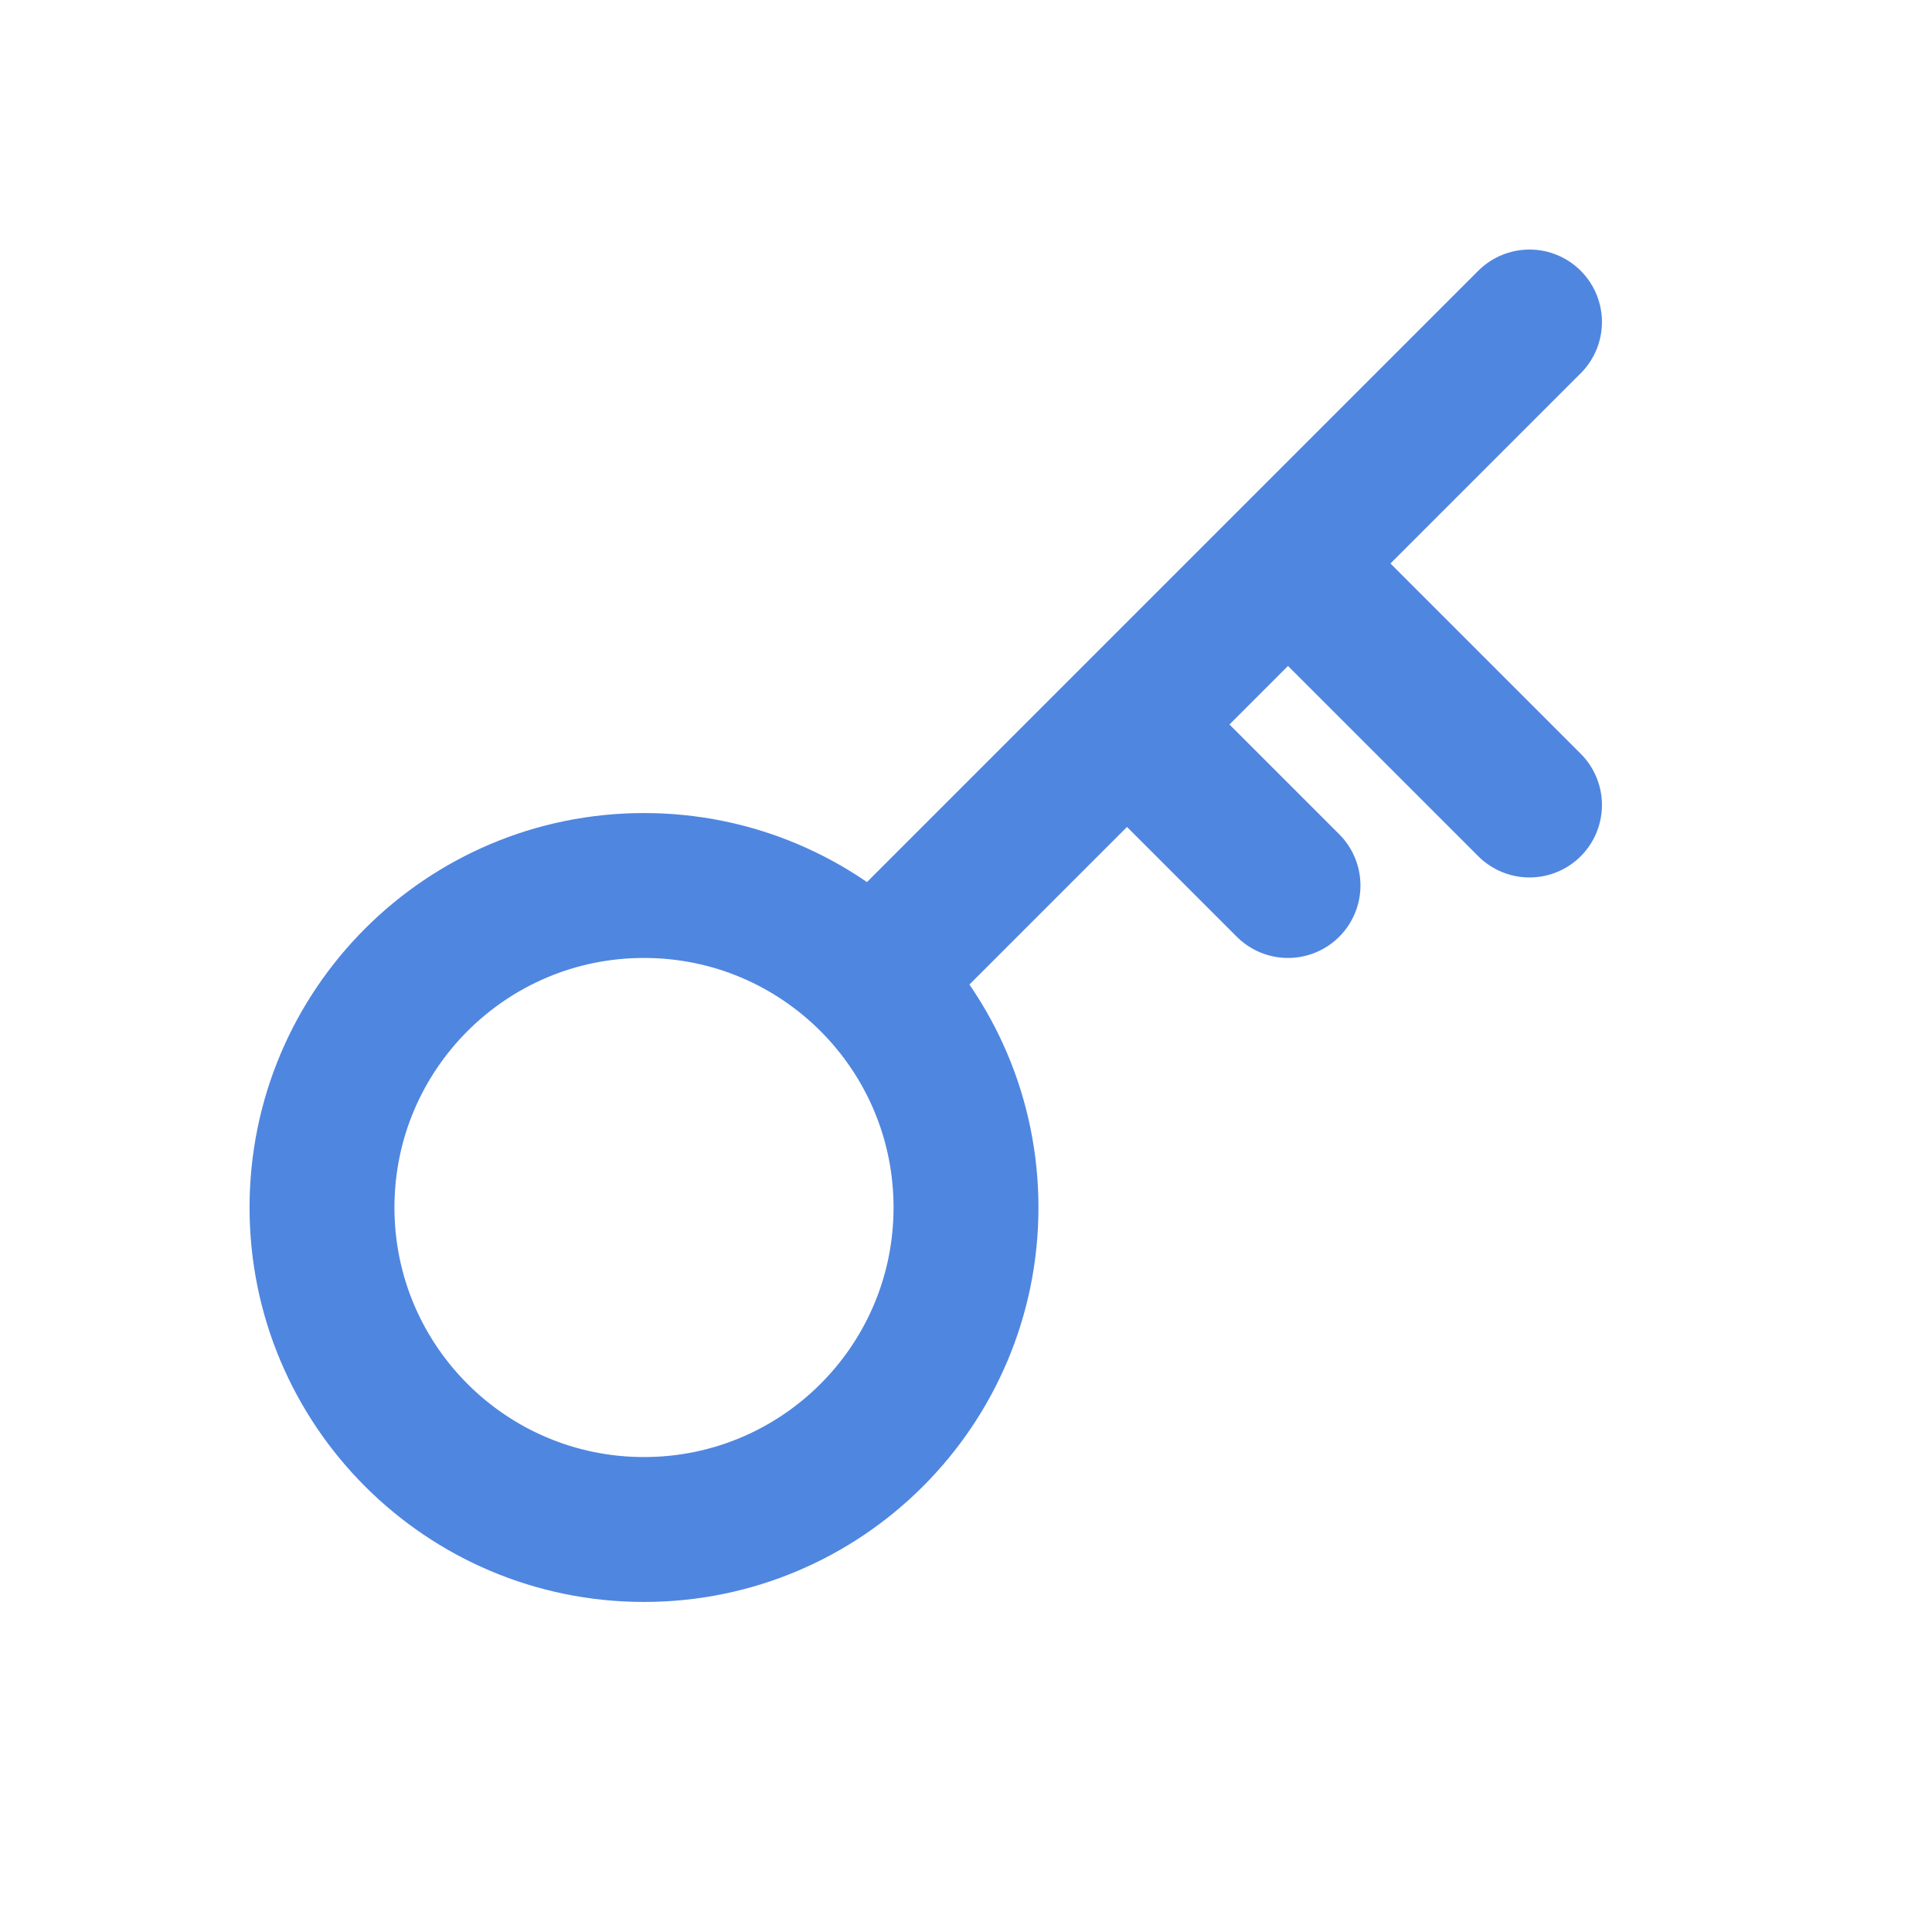
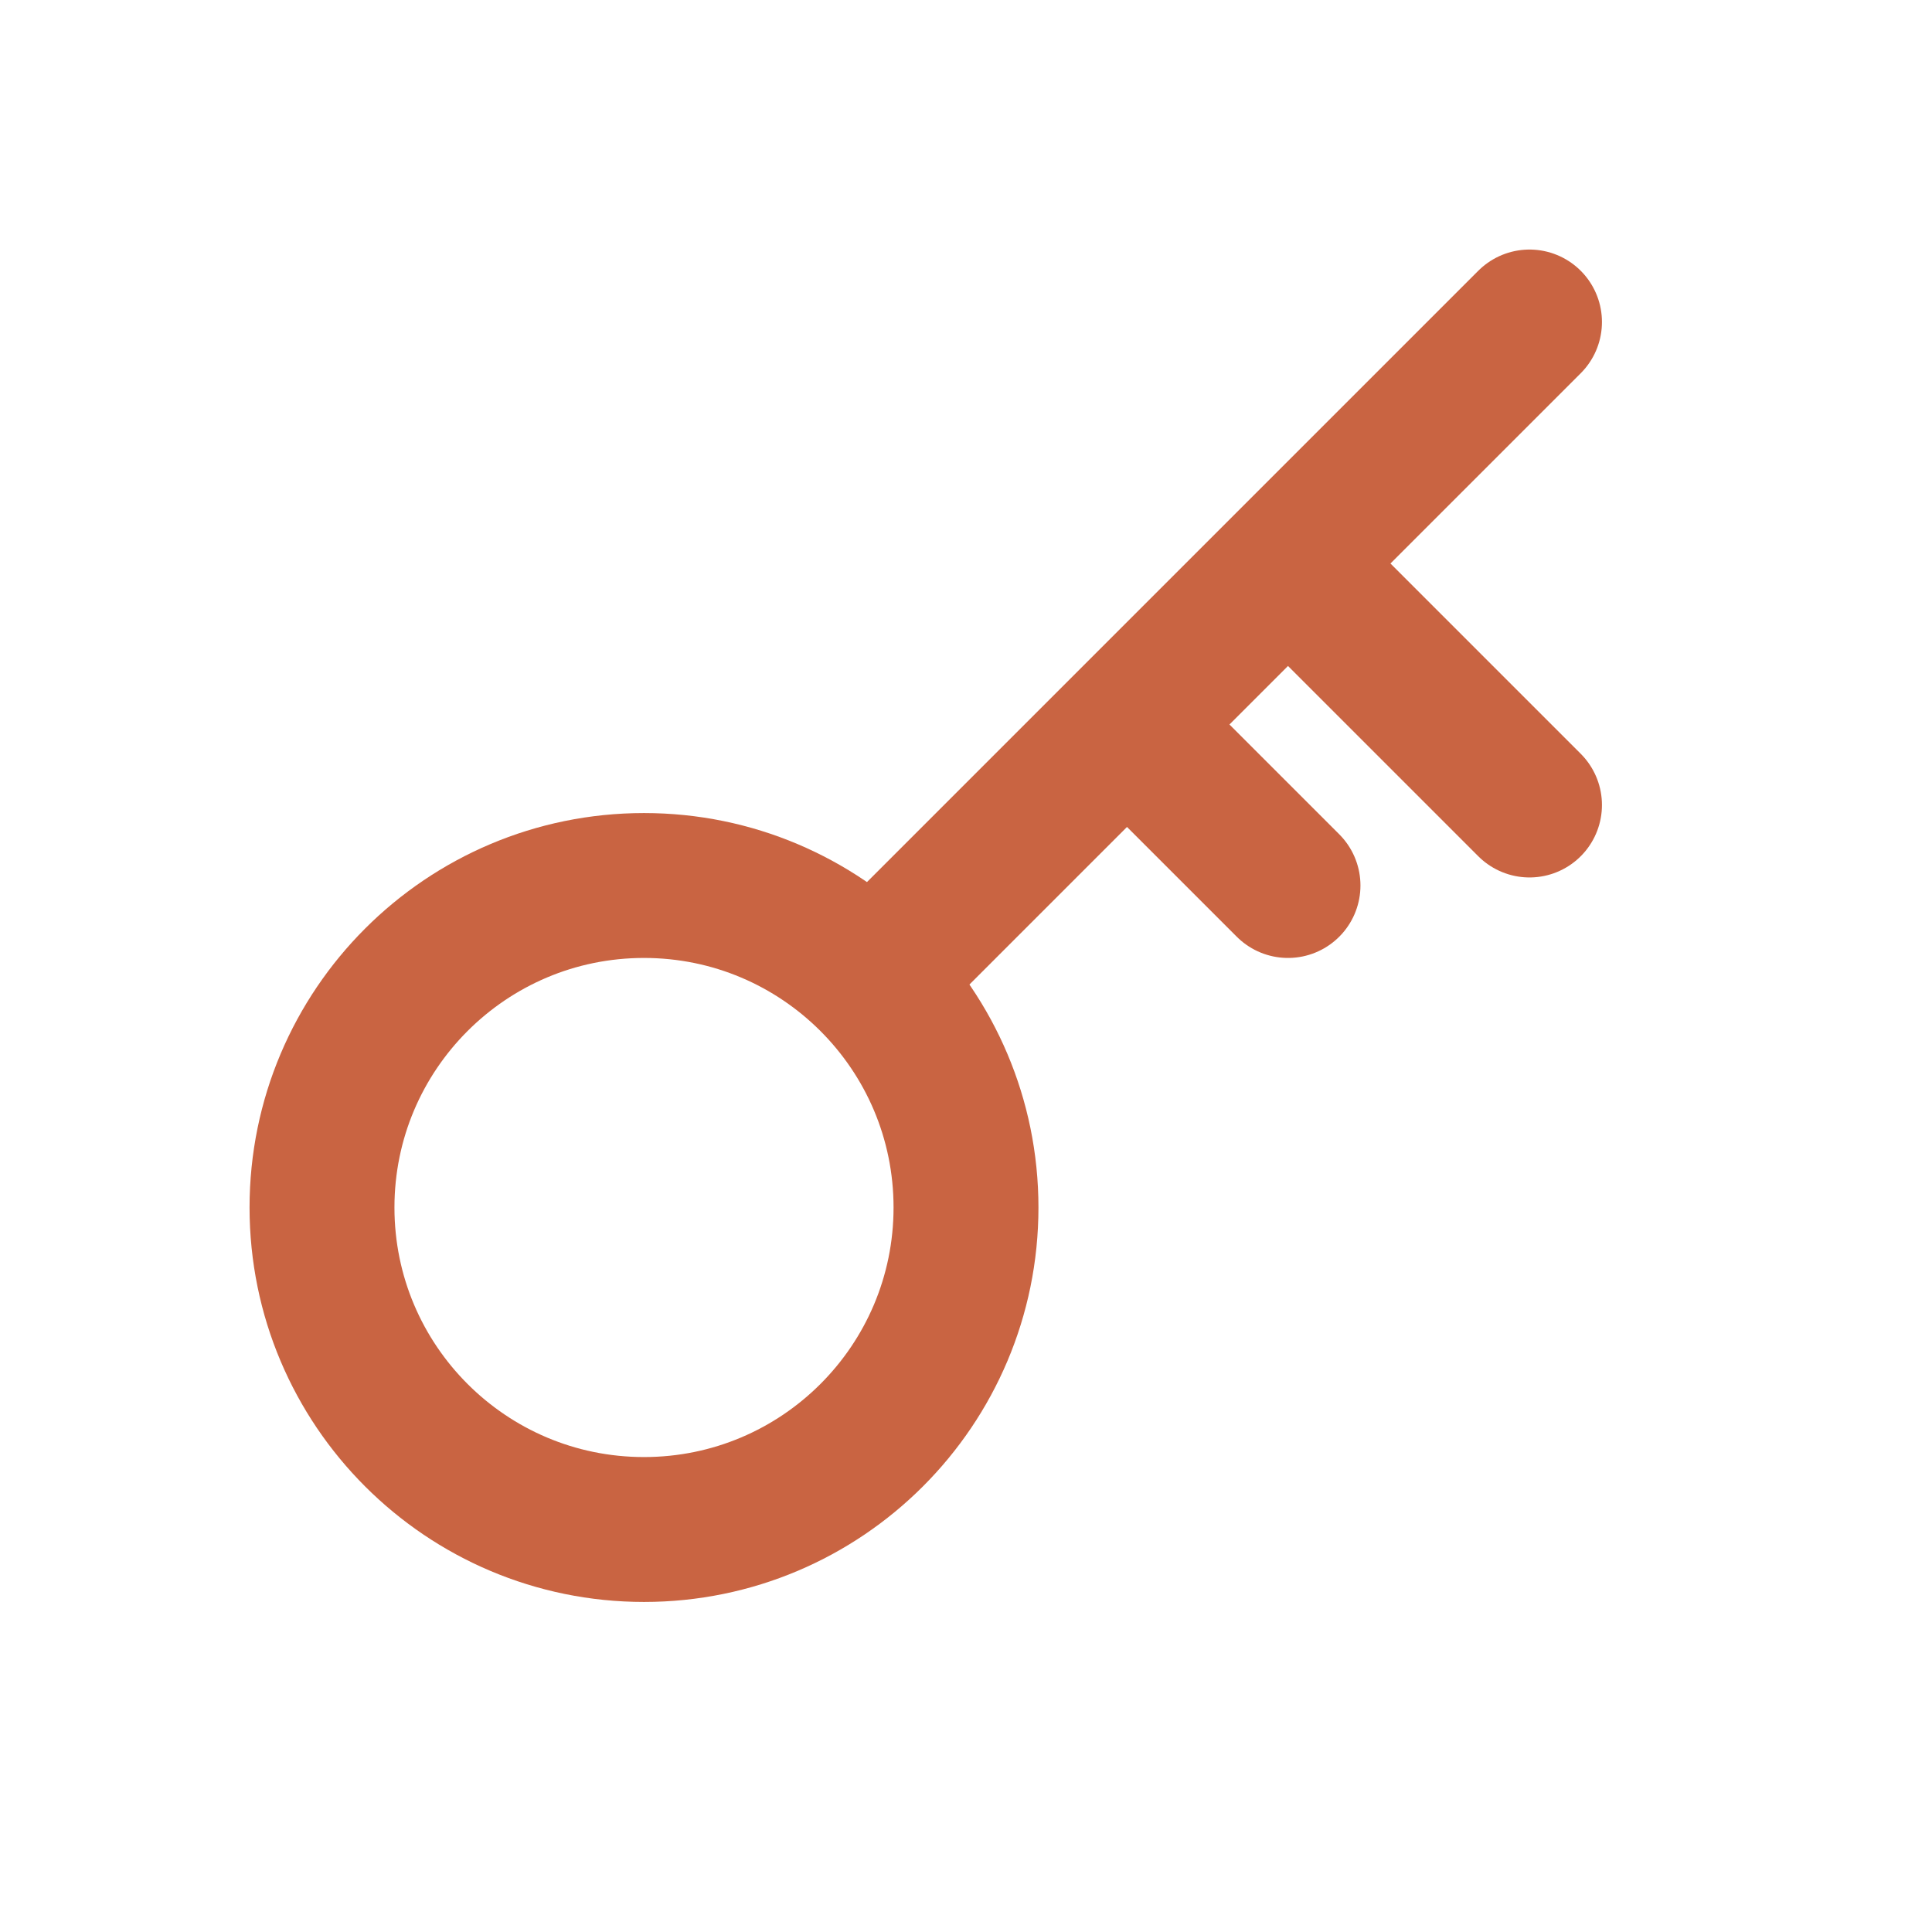
- <svg xmlns="http://www.w3.org/2000/svg" viewBox="0 0 24 24" width="24" height="24" role="img" fill="none" stroke="#4f86e0" stroke-width="1.8" stroke-linecap="round" stroke-linejoin="round">
+ <svg xmlns="http://www.w3.org/2000/svg" viewBox="0 0 24 24" width="24" height="24" role="img" fill="none" stroke="#c96442" stroke-width="1.8" stroke-linecap="round" stroke-linejoin="round">
  <circle cx="8" cy="15" r="4" />
  <path d="M11 12l8-8M16 7l3 3M14 9l2 2" />
</svg>
